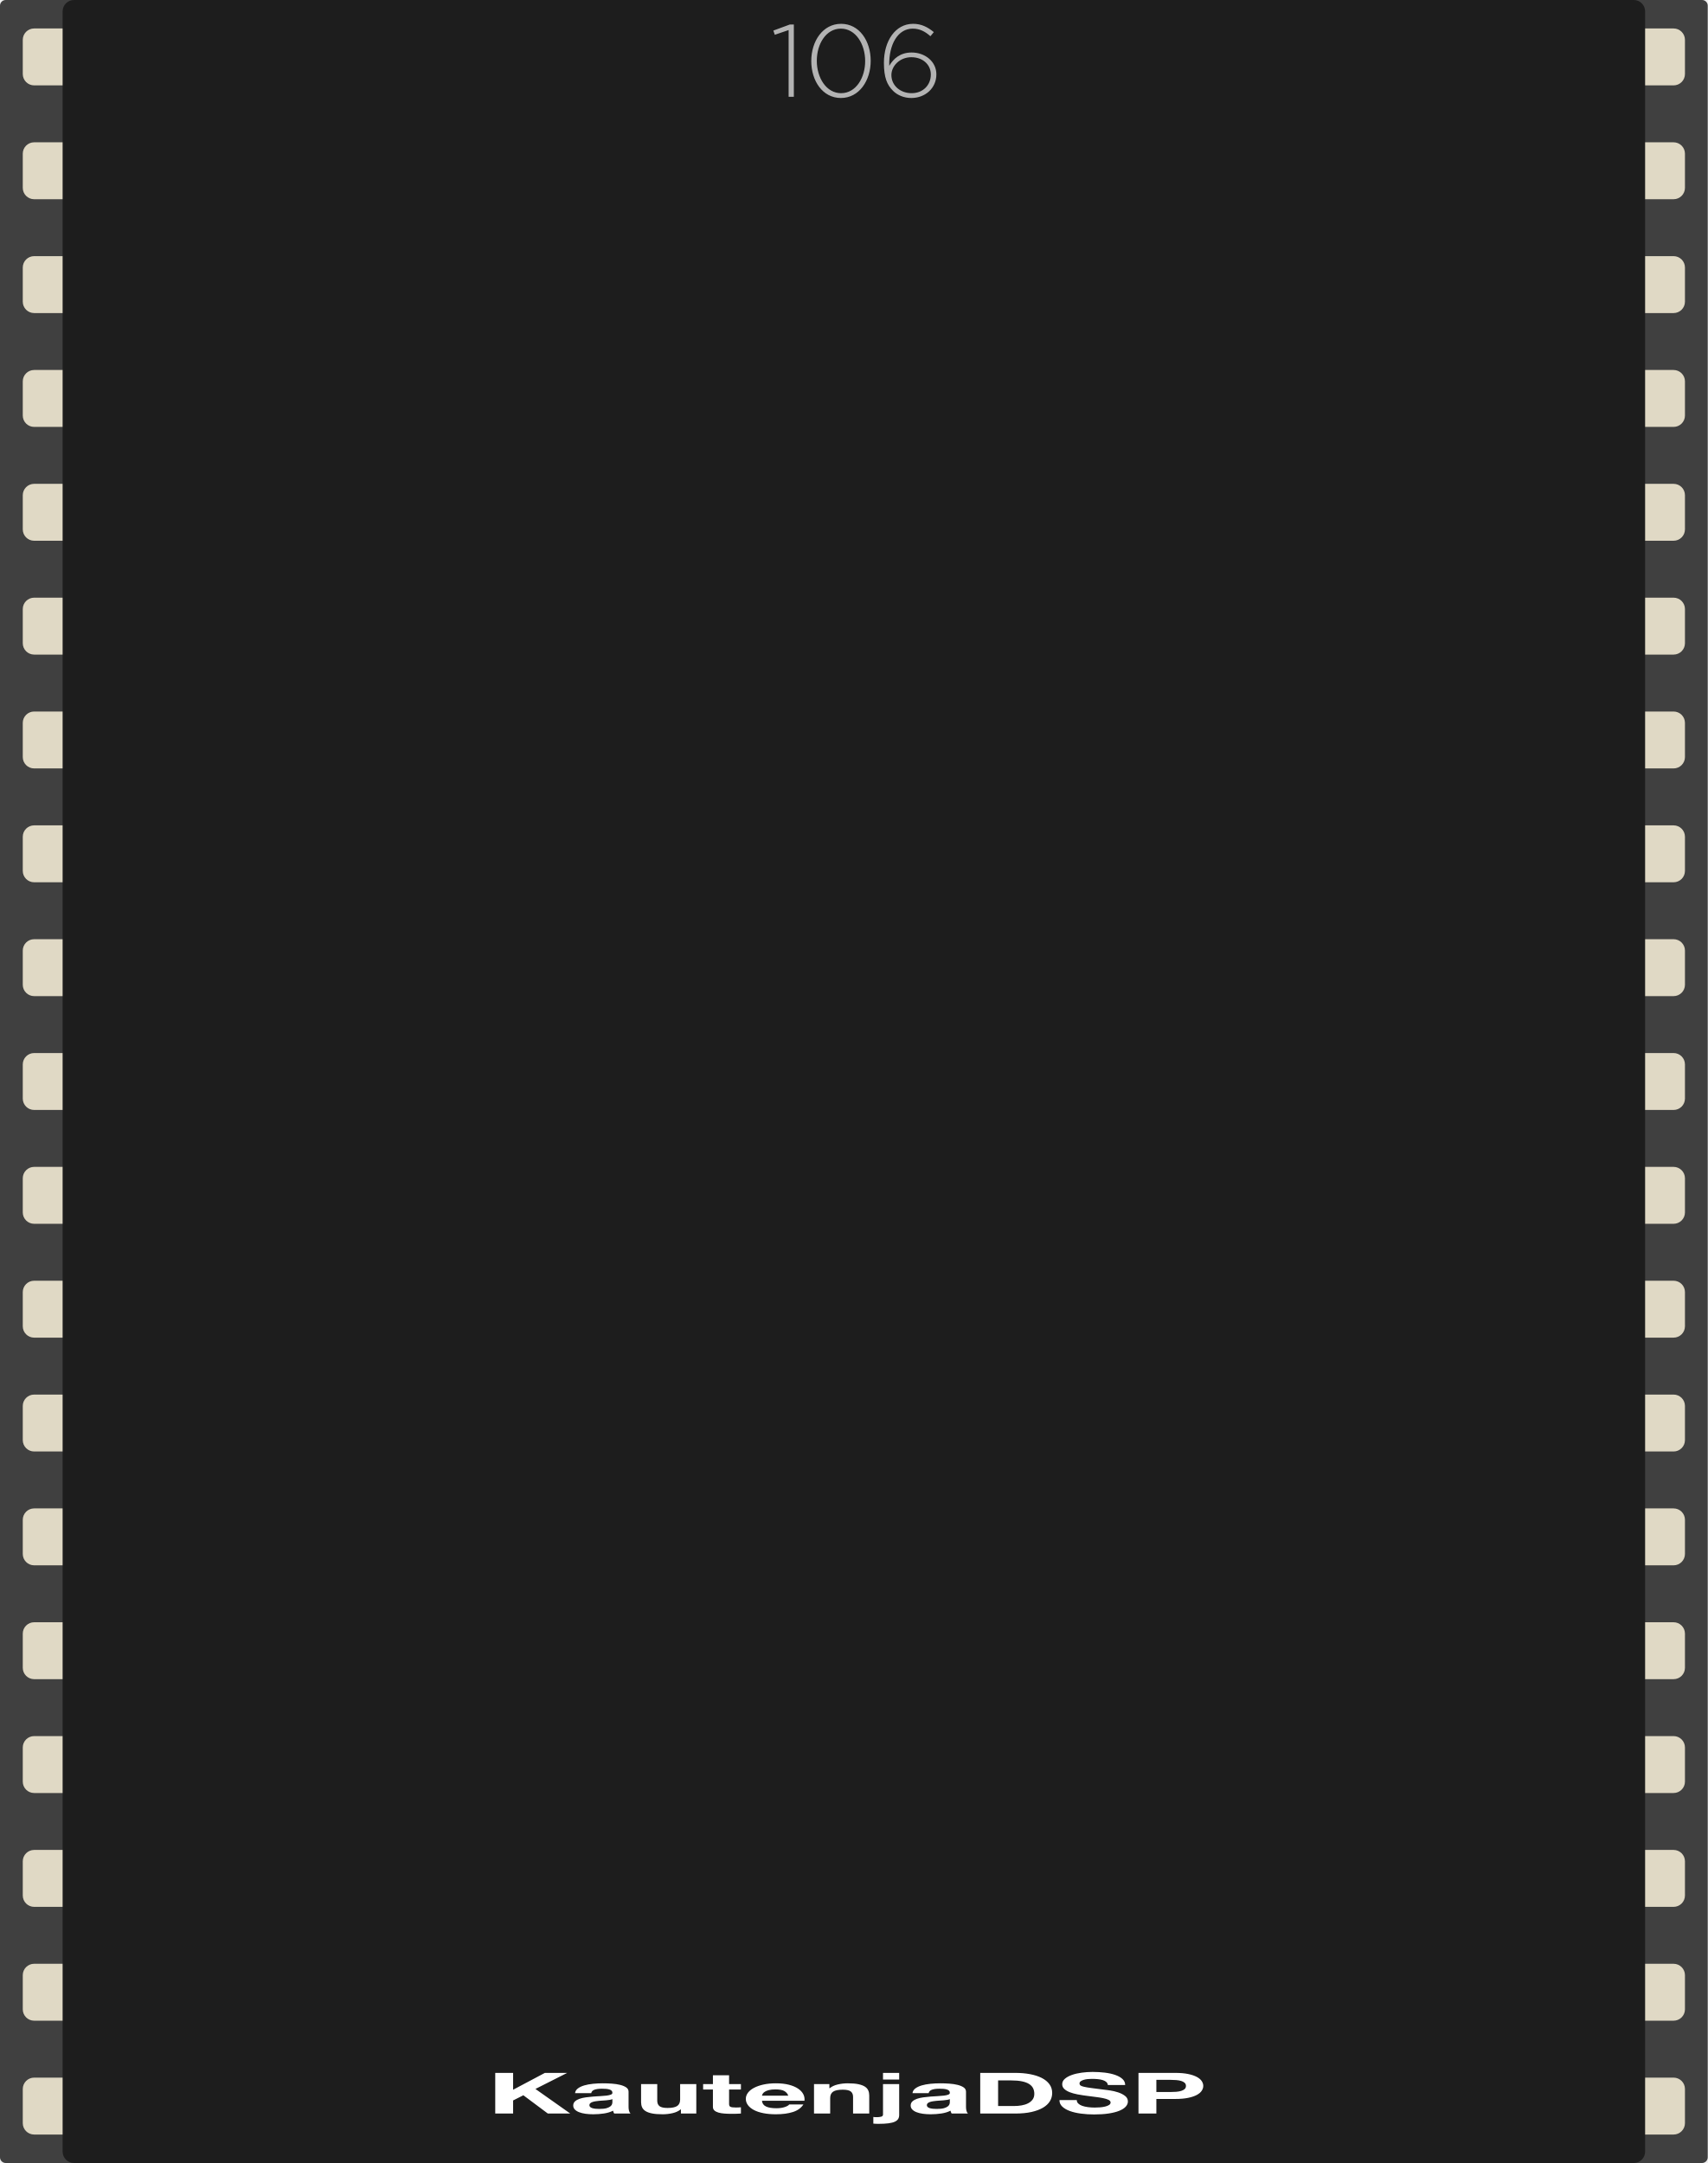
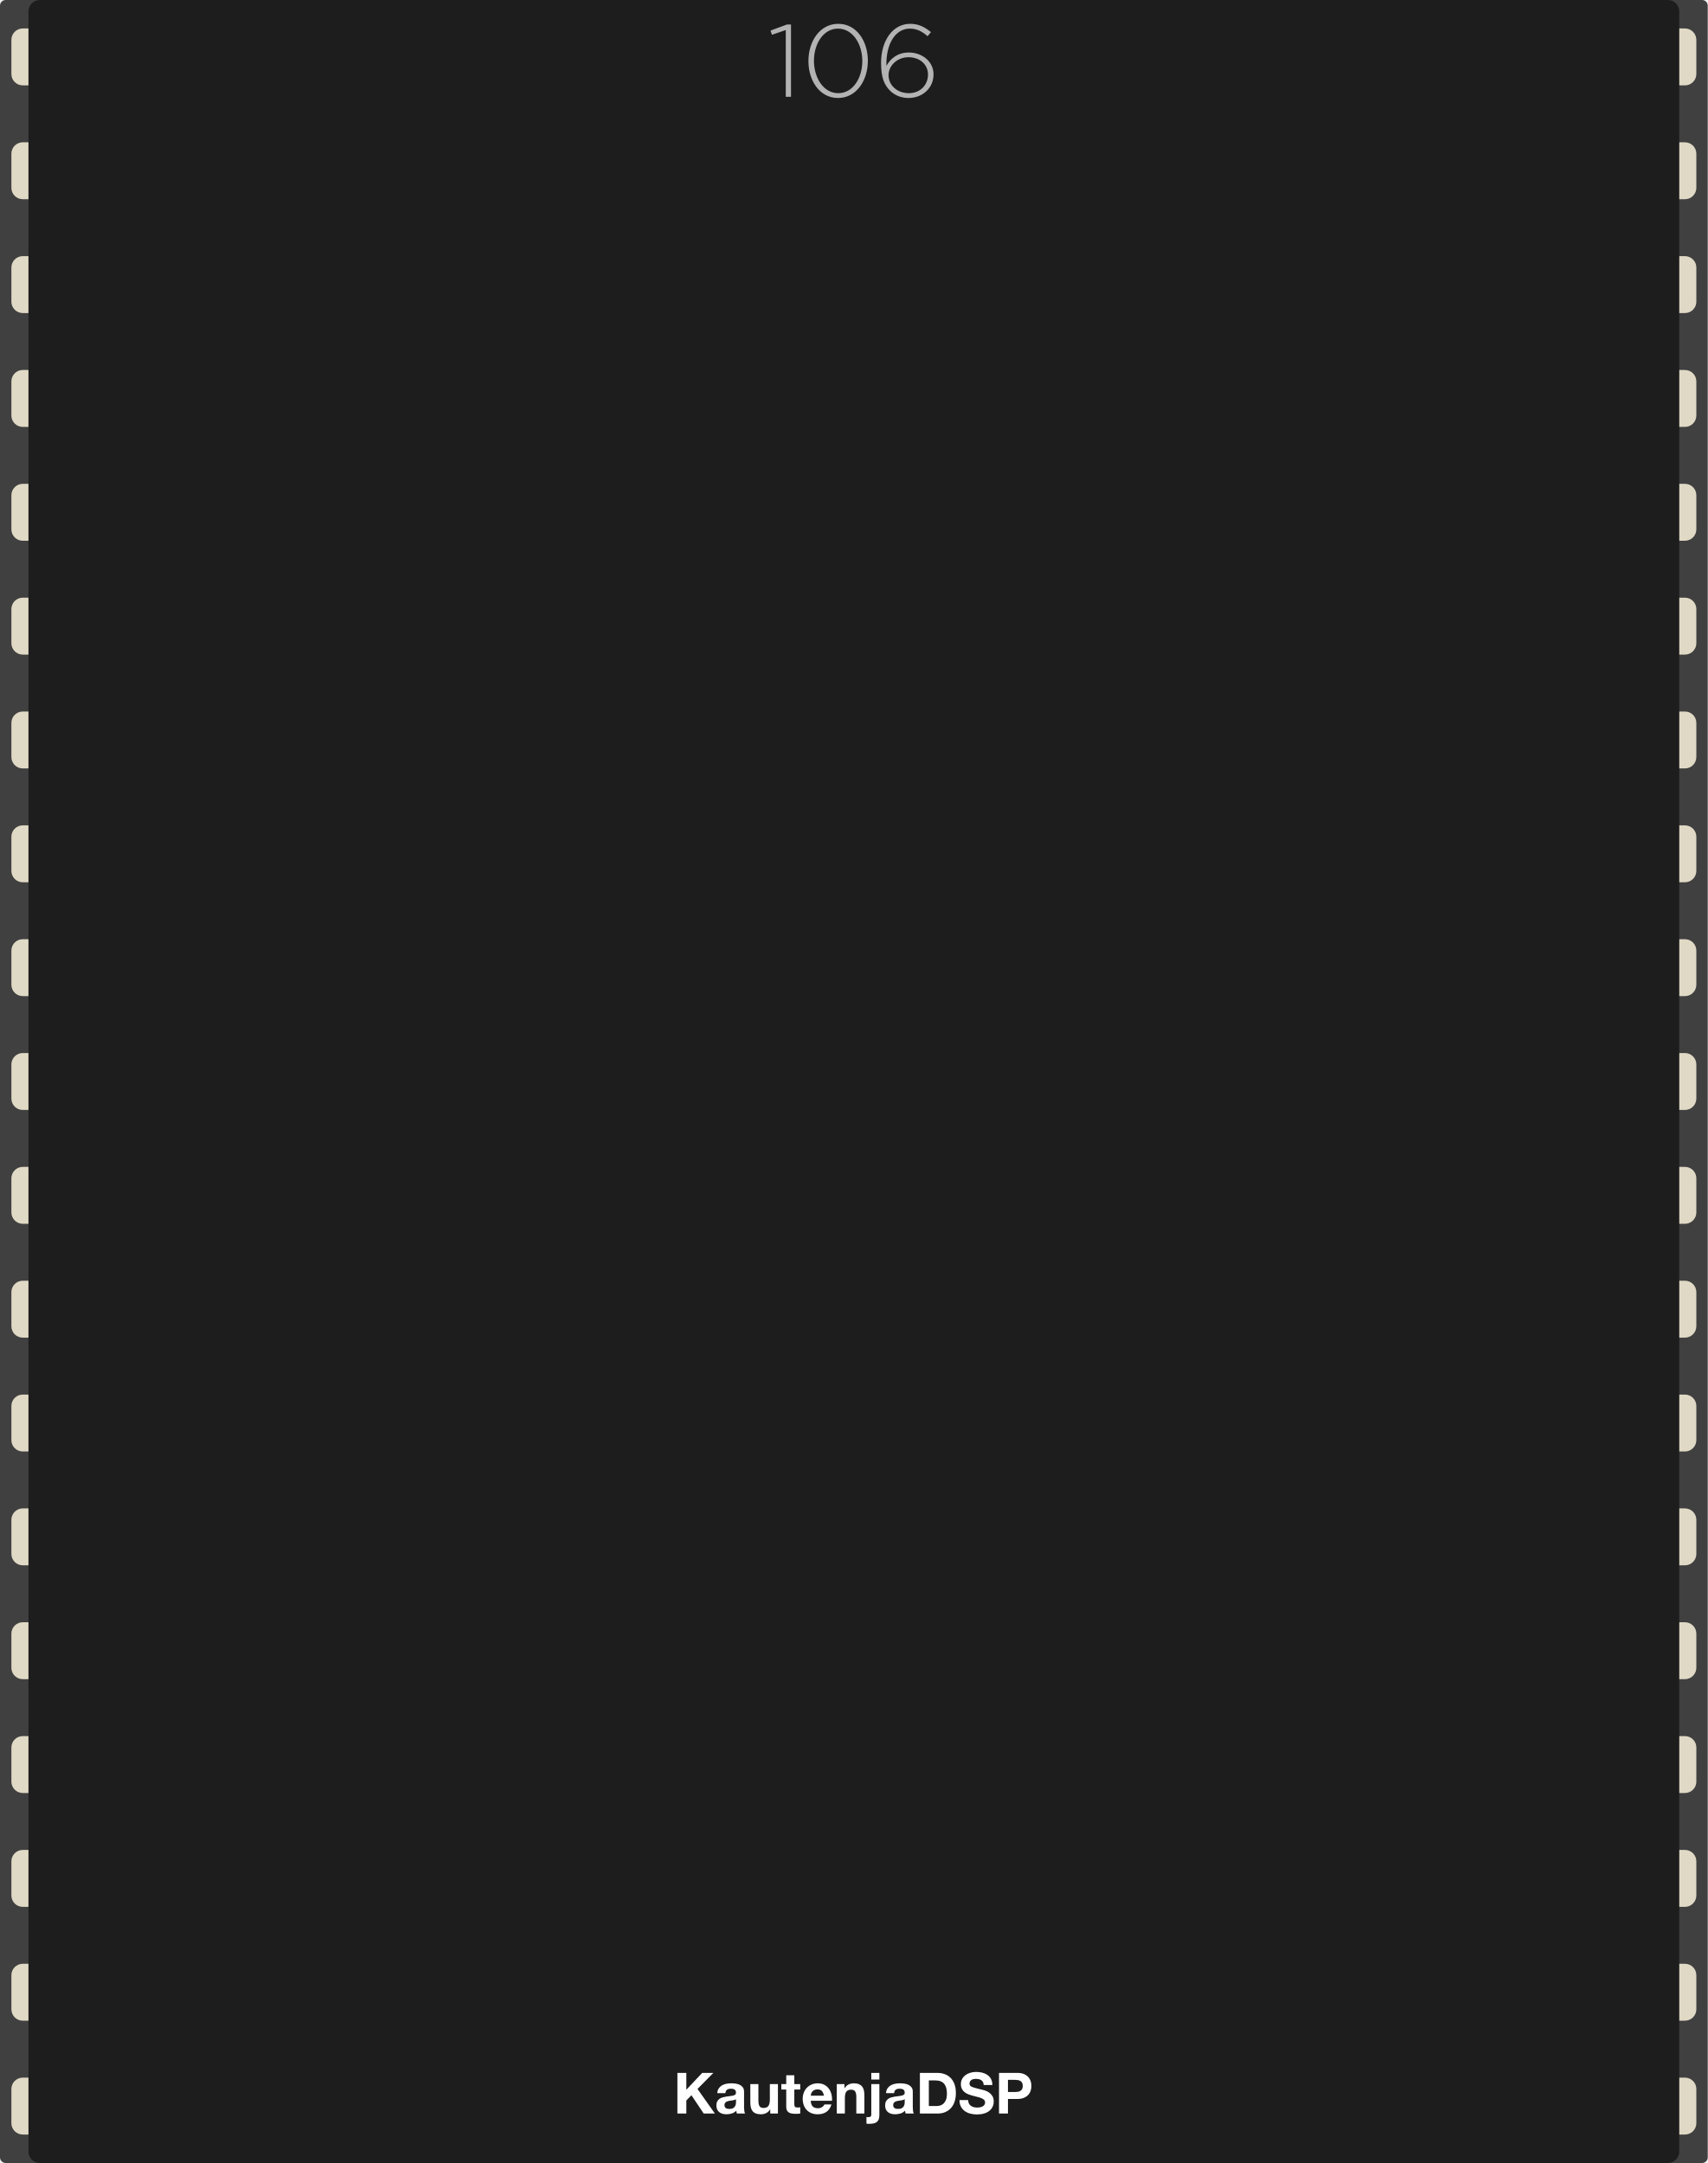
<svg xmlns="http://www.w3.org/2000/svg" width="300px" height="380px" viewBox="0 0 300 380" version="1.1">
  <g id="106" stroke="none" stroke-width="1" fill="none" fill-rule="evenodd">
    <g id="bg">
-       <g id="ChipModule">
-         <rect id="Background" fill="#404040" fill-rule="nonzero" x="0" y="0" width="300" height="380" rx="1" />
-         <g id="Chip" transform="translate(1, 0)" fill-rule="evenodd">
-           <g id="leads" stroke-width="1" transform="translate(3, 5)" fill="#E0D9C5">
-             <rect id="Rectangle" x="0" y="0" width="292" height="10" rx="2" />
-             <rect id="Rectangle-Copy" x="0" y="20" width="292" height="10" rx="2" />
-             <rect id="Rectangle-Copy-3" x="0" y="40" width="292" height="10" rx="2" />
-             <rect id="Rectangle-Copy-2" x="0" y="60" width="292" height="10" rx="2" />
-             <rect id="Rectangle-Copy-7" x="0" y="140" width="292" height="10" rx="2" />
-             <rect id="Rectangle-Copy-6" x="0" y="80" width="292" height="10" rx="2" />
-             <rect id="Rectangle-Copy-5" x="0" y="100" width="292" height="10" rx="2" />
-             <rect id="Rectangle-Copy-4" x="0" y="120" width="292" height="10" rx="2" />
-             <rect id="Rectangle-Copy-15" x="0" y="160" width="292" height="10" rx="2" />
-             <rect id="Rectangle-Copy-14" x="0" y="180" width="292" height="10" rx="2" />
-             <rect id="Rectangle-Copy-13" x="0" y="200" width="292" height="10" rx="2" />
-             <rect id="Rectangle-Copy-12" x="0" y="220" width="292" height="10" rx="2" />
-             <rect id="Rectangle-Copy-11" x="0" y="300" width="292" height="10" rx="2" />
-             <rect id="Rectangle-Copy-10" x="0" y="240" width="292" height="10" rx="2" />
-             <rect id="Rectangle-Copy-9" x="0" y="260" width="292" height="10" rx="2" />
-             <rect id="Rectangle-Copy-8" x="0" y="280" width="292" height="10" rx="2" />
-             <rect id="Rectangle-Copy-18" x="0" y="320" width="292" height="10" rx="2" />
-             <rect id="Rectangle-Copy-17" x="0" y="340" width="292" height="10" rx="2" />
-             <rect id="Rectangle-Copy-16" x="0" y="360" width="292" height="10" rx="2" />
-           </g>
-           <rect id="cover" fill="#1D1D1D" x="10" y="0" width="278" height="380" rx="2" />
-         </g>
-         <g id="KautenjaDSP/bottom/white" transform="translate(87, 364)" fill="#FFFFFF" fill-rule="evenodd" stroke-width="1">
-           <g id="Group-3">
-             <path d="M-2.13162821e-14,0.17 L-2.13162821e-14,7.31 L3.14,7.31 L3.14,5.01 L4.94,4.1 L9.24,7.31 L13.18,7.31 L7.06,2.99 L12.64,0.17 L8.72,0.17 L3.14,3.13 L3.14,0.17 L-2.13162821e-14,0.17 Z M14.02,3.73 C14.06,3.397 14.227,3.12 14.52,2.9 C14.813,2.68 15.187,2.503 15.64,2.37 C16.093,2.237 16.603,2.142 17.17,2.085 C17.737,2.028 18.307,2 18.88,2 C19.4,2 19.927,2.018 20.46,2.055 C20.993,2.092 21.48,2.163 21.92,2.27 C22.36,2.377 22.72,2.525 23,2.715 C23.28,2.905 23.42,3.157 23.42,3.47 L23.42,6.16 C23.42,6.393 23.447,6.617 23.5,6.83 C23.553,7.043 23.647,7.203 23.78,7.31 L20.9,7.31 C20.847,7.23 20.803,7.148 20.77,7.065 C20.737,6.982 20.713,6.897 20.7,6.81 C20.247,7.043 19.713,7.207 19.1,7.3 C18.487,7.393 17.86,7.44 17.22,7.44 C16.727,7.44 16.267,7.41 15.84,7.35 C15.413,7.29 15.04,7.197 14.72,7.07 C14.4,6.943 14.15,6.783 13.97,6.59 C13.79,6.397 13.7,6.167 13.7,5.9 C13.7,5.607 13.803,5.365 14.01,5.175 C14.217,4.985 14.483,4.833 14.81,4.72 C15.137,4.607 15.51,4.522 15.93,4.465 C16.35,4.408 16.773,4.363 17.2,4.33 L17.835,4.285 L17.835,4.285 L18.46,4.25 C18.873,4.23 19.24,4.2 19.56,4.16 C19.88,4.12 20.133,4.062 20.32,3.985 C20.507,3.908 20.593,3.797 20.58,3.65 C20.58,3.497 20.53,3.375 20.43,3.285 C20.33,3.195 20.197,3.125 20.03,3.075 C19.863,3.025 19.67,2.992 19.45,2.975 C19.23,2.958 18.993,2.95 18.74,2.95 C18.18,2.95 17.74,3.01 17.42,3.13 C17.1,3.25 16.913,3.45 16.86,3.73 L14.02,3.73 Z M20.58,4.78 C20.46,4.833 20.31,4.875 20.13,4.905 C19.95,4.935 19.757,4.96 19.55,4.98 L19.233,5.008 L19.233,5.008 L18.9,5.03 C18.673,5.043 18.447,5.06 18.22,5.08 C18.007,5.1 17.797,5.127 17.59,5.16 C17.383,5.193 17.203,5.238 17.05,5.295 C16.897,5.352 16.773,5.423 16.68,5.51 C16.587,5.597 16.54,5.707 16.54,5.84 C16.54,5.967 16.587,6.073 16.68,6.16 C16.773,6.247 16.9,6.315 17.06,6.365 C17.22,6.415 17.407,6.45 17.62,6.47 C17.833,6.49 18.053,6.5 18.28,6.5 C18.84,6.5 19.273,6.453 19.58,6.36 C19.887,6.267 20.113,6.155 20.26,6.025 C20.407,5.895 20.497,5.763 20.53,5.63 L20.574,5.399 C20.578,5.366 20.58,5.337 20.58,5.31 L20.58,4.78 Z M35.32,7.31 L35.32,2.14 L32.48,2.14 L32.48,4.85 C32.48,5.377 32.307,5.755 31.96,5.985 C31.613,6.215 31.053,6.33 30.28,6.33 C29.6,6.33 29.127,6.225 28.86,6.015 C28.593,5.805 28.46,5.487 28.46,5.06 L28.46,2.14 L25.62,2.14 L25.62,5.32 C25.62,5.64 25.677,5.932 25.79,6.195 C25.903,6.458 26.1,6.682 26.38,6.865 C26.66,7.048 27.043,7.19 27.53,7.29 C28.017,7.39 28.64,7.44 29.4,7.44 C30,7.44 30.587,7.373 31.16,7.24 C31.733,7.107 32.2,6.89 32.56,6.59 L32.62,6.59 L32.62,7.31 L35.32,7.31 Z M41.08,2.14 L41.08,0.59 L38.24,0.59 L38.24,2.14 L36.52,2.14 L36.52,3.09 L38.24,3.09 L38.24,6.14 C38.24,6.4 38.327,6.61 38.5,6.77 C38.673,6.93 38.91,7.053 39.21,7.14 C39.51,7.227 39.857,7.285 40.25,7.315 C40.643,7.345 41.06,7.36 41.5,7.36 C41.78,7.36 42.067,7.357 42.36,7.35 C42.653,7.343 42.92,7.33 43.16,7.31 L43.16,6.21 C43.027,6.223 42.887,6.233 42.74,6.24 C42.593,6.247 42.44,6.25 42.28,6.25 C41.8,6.25 41.48,6.21 41.32,6.13 C41.16,6.05 41.08,5.89 41.08,5.65 L41.08,3.09 L43.16,3.09 L43.16,2.14 L41.08,2.14 Z M51.48,4.17 L46.86,4.17 C46.873,4.07 46.917,3.957 46.99,3.83 C47.063,3.703 47.19,3.583 47.37,3.47 C47.55,3.357 47.79,3.262 48.09,3.185 C48.39,3.108 48.767,3.07 49.22,3.07 C49.913,3.07 50.43,3.163 50.77,3.35 C51.11,3.537 51.347,3.81 51.48,4.17 Z M46.86,5.07 L54.32,5.07 C54.373,4.67 54.307,4.287 54.12,3.92 C53.933,3.553 53.63,3.227 53.21,2.94 C52.79,2.653 52.253,2.425 51.6,2.255 C50.947,2.085 50.18,2 49.3,2 C48.513,2 47.797,2.07 47.15,2.21 C46.503,2.35 45.947,2.542 45.48,2.785 C45.013,3.028 44.653,3.317 44.4,3.65 C44.147,3.983 44.02,4.343 44.02,4.73 C44.02,5.13 44.143,5.497 44.39,5.83 C44.637,6.163 44.987,6.45 45.44,6.69 C45.893,6.93 46.447,7.115 47.1,7.245 C47.753,7.375 48.487,7.44 49.3,7.44 C50.473,7.44 51.473,7.307 52.3,7.04 C53.127,6.773 53.74,6.33 54.14,5.71 L51.64,5.71 C51.547,5.87 51.293,6.022 50.88,6.165 C50.467,6.308 49.973,6.38 49.4,6.38 C48.6,6.38 47.987,6.277 47.56,6.07 C47.133,5.863 46.9,5.53 46.86,5.07 Z M56,2.14 L56,7.31 L58.84,7.31 L58.84,4.6 C58.84,4.073 59.013,3.695 59.36,3.465 C59.707,3.235 60.267,3.12 61.04,3.12 C61.72,3.12 62.193,3.225 62.46,3.435 C62.727,3.645 62.86,3.963 62.86,4.39 L62.86,7.31 L65.7,7.31 L65.7,4.13 C65.7,3.81 65.643,3.518 65.53,3.255 C65.417,2.992 65.22,2.768 64.94,2.585 C64.66,2.402 64.277,2.258 63.79,2.155 C63.303,2.052 62.68,2 61.92,2 C61.32,2 60.733,2.068 60.16,2.205 C59.587,2.342 59.12,2.56 58.76,2.86 L58.7,2.86 L58.7,2.14 L56,2.14 Z M70.96,1.34 L70.96,0.17 L68.12,0.17 L68.12,1.34 L70.96,1.34 Z M66.42,7.91 L66.42,9.08 C66.687,9.107 66.987,9.12 67.32,9.12 C68.04,9.12 68.633,9.088 69.1,9.025 C69.567,8.962 69.937,8.865 70.21,8.735 C70.483,8.605 70.677,8.443 70.79,8.25 C70.903,8.057 70.96,7.827 70.96,7.56 L70.96,2.14 L68.12,2.14 L68.12,7.49 C68.12,7.683 68.01,7.808 67.79,7.865 C67.57,7.922 67.313,7.95 67.02,7.95 C66.767,7.95 66.567,7.937 66.42,7.91 Z M73.3,3.73 C73.34,3.397 73.507,3.12 73.8,2.9 C74.093,2.68 74.467,2.503 74.92,2.37 C75.373,2.237 75.883,2.142 76.45,2.085 C77.017,2.028 77.587,2 78.16,2 C78.68,2 79.207,2.018 79.74,2.055 C80.273,2.092 80.76,2.163 81.2,2.27 C81.64,2.377 82,2.525 82.28,2.715 C82.56,2.905 82.7,3.157 82.7,3.47 L82.7,6.16 C82.7,6.393 82.727,6.617 82.78,6.83 C82.833,7.043 82.927,7.203 83.06,7.31 L80.18,7.31 C80.127,7.23 80.083,7.148 80.05,7.065 C80.017,6.982 79.993,6.897 79.98,6.81 C79.527,7.043 78.993,7.207 78.38,7.3 C77.767,7.393 77.14,7.44 76.5,7.44 C76.007,7.44 75.547,7.41 75.12,7.35 C74.693,7.29 74.32,7.197 74,7.07 C73.68,6.943 73.43,6.783 73.25,6.59 C73.07,6.397 72.98,6.167 72.98,5.9 C72.98,5.607 73.083,5.365 73.29,5.175 C73.497,4.985 73.763,4.833 74.09,4.72 C74.417,4.607 74.79,4.522 75.21,4.465 C75.63,4.408 76.053,4.363 76.48,4.33 C76.907,4.297 77.327,4.27 77.74,4.25 C78.153,4.23 78.52,4.2 78.84,4.16 C79.16,4.12 79.413,4.062 79.6,3.985 C79.787,3.908 79.873,3.797 79.86,3.65 C79.86,3.497 79.81,3.375 79.71,3.285 C79.61,3.195 79.477,3.125 79.31,3.075 C79.143,3.025 78.95,2.992 78.73,2.975 C78.51,2.958 78.273,2.95 78.02,2.95 C77.46,2.95 77.02,3.01 76.7,3.13 C76.38,3.25 76.193,3.45 76.14,3.73 L73.3,3.73 Z M79.86,4.78 C79.74,4.833 79.59,4.875 79.41,4.905 C79.23,4.935 79.037,4.96 78.83,4.98 L78.513,5.008 L78.513,5.008 L78.18,5.03 C77.953,5.043 77.727,5.06 77.5,5.08 C77.287,5.1 77.077,5.127 76.87,5.16 C76.663,5.193 76.483,5.238 76.33,5.295 C76.177,5.352 76.053,5.423 75.96,5.51 C75.867,5.597 75.82,5.707 75.82,5.84 C75.82,5.967 75.867,6.073 75.96,6.16 C76.053,6.247 76.18,6.315 76.34,6.365 C76.5,6.415 76.687,6.45 76.9,6.47 C77.113,6.49 77.333,6.5 77.56,6.5 C78.12,6.5 78.553,6.453 78.86,6.36 C79.167,6.267 79.393,6.155 79.54,6.025 C79.687,5.895 79.777,5.763 79.81,5.63 L79.854,5.399 C79.858,5.366 79.86,5.337 79.86,5.31 L79.86,4.78 Z M88.34,5.99 L88.34,1.49 L90.58,1.49 C91.353,1.49 92.003,1.545 92.53,1.655 C93.057,1.765 93.48,1.923 93.8,2.13 C94.12,2.337 94.35,2.585 94.49,2.875 C94.63,3.165 94.7,3.49 94.7,3.85 C94.7,4.243 94.6,4.577 94.4,4.85 C94.2,5.123 93.933,5.345 93.6,5.515 C93.267,5.685 92.887,5.807 92.46,5.88 C92.033,5.953 91.593,5.99 91.14,5.99 L88.34,5.99 Z M85.2,0.17 L85.2,7.31 L91.36,7.31 C92.453,7.31 93.403,7.218 94.21,7.035 C95.017,6.852 95.69,6.6 96.23,6.28 C96.77,5.96 97.173,5.58 97.44,5.14 C97.707,4.7 97.84,4.22 97.84,3.7 C97.84,3.107 97.677,2.59 97.35,2.15 C97.023,1.71 96.57,1.343 95.99,1.05 C95.41,0.757 94.723,0.537 93.93,0.39 C93.137,0.243 92.28,0.17 91.36,0.17 L85.2,0.17 Z M102.16,4.94 L99.12,4.94 C99.107,5.38 99.267,5.76 99.6,6.08 C99.933,6.4 100.383,6.663 100.95,6.87 C101.517,7.077 102.17,7.228 102.91,7.325 C103.65,7.422 104.413,7.47 105.2,7.47 C106.173,7.47 107.03,7.413 107.77,7.3 C108.51,7.187 109.13,7.028 109.63,6.825 C110.13,6.622 110.507,6.38 110.76,6.1 C111.013,5.82 111.14,5.517 111.14,5.19 C111.14,4.79 110.97,4.462 110.63,4.205 C110.29,3.948 109.887,3.743 109.42,3.59 C108.953,3.437 108.483,3.325 108.01,3.255 L107.492,3.181 C107.257,3.15 107.06,3.126 106.9,3.11 L104.73,2.83 L104.73,2.83 C104.177,2.757 103.743,2.683 103.43,2.61 C103.117,2.537 102.907,2.457 102.8,2.37 C102.693,2.283 102.64,2.17 102.64,2.03 C102.64,1.877 102.707,1.75 102.84,1.65 C102.973,1.55 103.143,1.467 103.35,1.4 C103.557,1.333 103.787,1.287 104.04,1.26 C104.293,1.233 104.547,1.22 104.8,1.22 C105.187,1.22 105.543,1.237 105.87,1.27 C106.197,1.303 106.487,1.36 106.74,1.44 C106.993,1.52 107.197,1.63 107.35,1.77 C107.503,1.91 107.593,2.087 107.62,2.3 L110.66,2.3 C110.66,1.887 110.503,1.535 110.19,1.245 C109.877,0.955 109.453,0.717 108.92,0.53 C108.387,0.343 107.777,0.208 107.09,0.125 C106.403,0.042 105.687,0 104.94,0 C104.3,0 103.66,0.043 103.02,0.13 C102.38,0.217 101.807,0.35 101.3,0.53 C100.793,0.71 100.383,0.935 100.07,1.205 C99.757,1.475 99.6,1.793 99.6,2.16 C99.6,2.487 99.723,2.765 99.97,2.995 C100.217,3.225 100.54,3.417 100.94,3.57 C101.34,3.723 101.793,3.848 102.3,3.945 C102.638,4.009 102.981,4.067 103.331,4.118 L103.86,4.19 C104.38,4.263 104.893,4.33 105.4,4.39 C105.907,4.45 106.36,4.52 106.76,4.6 C107.16,4.68 107.483,4.78 107.73,4.9 C107.977,5.02 108.1,5.177 108.1,5.37 C108.1,5.55 108.007,5.698 107.82,5.815 C107.633,5.932 107.4,6.023 107.12,6.09 C106.84,6.157 106.54,6.202 106.22,6.225 C105.9,6.248 105.6,6.26 105.32,6.26 C104.907,6.26 104.507,6.235 104.12,6.185 C103.733,6.135 103.397,6.058 103.11,5.955 C102.823,5.852 102.593,5.717 102.42,5.55 C102.247,5.383 102.16,5.18 102.16,4.94 Z" id="KautenjaDSP" fill-rule="nonzero" />
-             <path d="M119.44,0.17 C120.333,0.17 121.093,0.235 121.72,0.365 C122.347,0.495 122.857,0.667 123.25,0.88 C123.643,1.093 123.93,1.337 124.11,1.61 C124.29,1.883 124.38,2.167 124.38,2.46 C124.38,2.747 124.29,3.028 124.11,3.305 C123.93,3.582 123.643,3.827 123.25,4.04 C122.857,4.253 122.347,4.425 121.72,4.555 C121.093,4.685 120.333,4.75 119.44,4.75 L116.14,4.75 L116.14,7.31 L113,7.31 L113,0.17 L119.44,0.17 Z M118.58,1.39 L116.14,1.39 L116.14,3.53 L118.58,3.53 C118.94,3.53 119.287,3.517 119.62,3.49 C119.953,3.463 120.247,3.412 120.5,3.335 C120.753,3.258 120.957,3.15 121.11,3.01 C121.263,2.87 121.34,2.687 121.34,2.46 C121.34,2.233 121.263,2.05 121.11,1.91 C120.957,1.77 120.753,1.662 120.5,1.585 C120.247,1.508 119.953,1.457 119.62,1.43 C119.287,1.403 118.94,1.39 118.58,1.39 L118.58,1.39 Z" id="Combined-Shape" fill-rule="nonzero" />
-           </g>
+       <rect id="Background" fill="#404040" fill-rule="nonzero" x="0" y="0" width="300" height="380" rx="1" />
+       <g id="leads" transform="translate(2, 5)" fill="#E0D9C5">
+         <rect id="Rectangle" x="0" y="0" width="296" height="10" rx="2" />
+         <rect id="Rectangle-Copy" x="0" y="20" width="296" height="10" rx="2" />
+         <rect id="Rectangle-Copy-3" x="0" y="40" width="296" height="10" rx="2" />
+         <rect id="Rectangle-Copy-2" x="0" y="60" width="296" height="10" rx="2" />
+         <rect id="Rectangle-Copy-7" x="0" y="140" width="296" height="10" rx="2" />
+         <rect id="Rectangle-Copy-6" x="0" y="80" width="296" height="10" rx="2" />
+         <rect id="Rectangle-Copy-5" x="0" y="100" width="296" height="10" rx="2" />
+         <rect id="Rectangle-Copy-4" x="0" y="120" width="296" height="10" rx="2" />
+         <rect id="Rectangle-Copy-15" x="0" y="160" width="296" height="10" rx="2" />
+         <rect id="Rectangle-Copy-14" x="0" y="180" width="296" height="10" rx="2" />
+         <rect id="Rectangle-Copy-13" x="0" y="200" width="296" height="10" rx="2" />
+         <rect id="Rectangle-Copy-12" x="0" y="220" width="296" height="10" rx="2" />
+         <rect id="Rectangle-Copy-11" x="0" y="300" width="296" height="10" rx="2" />
+         <rect id="Rectangle-Copy-10" x="0" y="240" width="296" height="10" rx="2" />
+         <rect id="Rectangle-Copy-9" x="0" y="260" width="296" height="10" rx="2" />
+         <rect id="Rectangle-Copy-8" x="0" y="280" width="296" height="10" rx="2" />
+         <rect id="Rectangle-Copy-18" x="0" y="320" width="296" height="10" rx="2" />
+         <rect id="Rectangle-Copy-17" x="0" y="340" width="296" height="10" rx="2" />
+         <rect id="Rectangle-Copy-16" x="0" y="360" width="296" height="10" rx="2" />
+       </g>
+       <rect id="cover" fill="#1D1D1D" x="5" y="0" width="290" height="380" rx="2" />
+       <g id="KautenjaDSP/bottom/white" transform="translate(119, 364)" fill="#FFFFFF">
+         <g id="Group-3">
+           <path d="M-2.13162821e-14,0.17 L-2.13162821e-14,7.31 L1.57,7.31 L1.57,5.01 L2.47,4.1 L4.62,7.31 L6.59,7.31 L3.53,2.99 L6.32,0.17 L4.36,0.17 L1.57,3.13 L1.57,0.17 L-2.13162821e-14,0.17 Z M7.01,3.73 C7.03,3.397 7.113,3.12 7.26,2.9 C7.407,2.68 7.593,2.503 7.82,2.37 C8.047,2.237 8.302,2.142 8.585,2.085 C8.868,2.028 9.153,2 9.44,2 C9.7,2 9.963,2.018 10.23,2.055 C10.497,2.092 10.74,2.163 10.96,2.27 C11.18,2.377 11.36,2.525 11.5,2.715 C11.64,2.905 11.71,3.157 11.71,3.47 L11.71,6.16 C11.71,6.393 11.723,6.617 11.75,6.83 C11.777,7.043 11.823,7.203 11.89,7.31 L10.45,7.31 C10.423,7.23 10.402,7.148 10.385,7.065 C10.368,6.982 10.357,6.897 10.35,6.81 C10.123,7.043 9.857,7.207 9.55,7.3 C9.243,7.393 8.93,7.44 8.61,7.44 C8.363,7.44 8.133,7.41 7.92,7.35 C7.707,7.29 7.52,7.197 7.36,7.07 C7.2,6.943 7.075,6.783 6.985,6.59 C6.895,6.397 6.85,6.167 6.85,5.9 C6.85,5.607 6.902,5.365 7.005,5.175 C7.108,4.985 7.242,4.833 7.405,4.72 C7.568,4.607 7.755,4.522 7.965,4.465 C8.175,4.408 8.387,4.363 8.6,4.33 L8.918,4.285 L8.918,4.285 L9.23,4.25 C9.437,4.23 9.62,4.2 9.78,4.16 C9.94,4.12 10.067,4.062 10.16,3.985 C10.253,3.908 10.297,3.797 10.29,3.65 C10.29,3.497 10.265,3.375 10.215,3.285 C10.165,3.195 10.098,3.125 10.015,3.075 C9.932,3.025 9.835,2.992 9.725,2.975 C9.615,2.958 9.497,2.95 9.37,2.95 C9.09,2.95 8.87,3.01 8.71,3.13 C8.55,3.25 8.457,3.45 8.43,3.73 L7.01,3.73 Z M10.29,4.78 C10.23,4.833 10.155,4.875 10.065,4.905 C9.975,4.935 9.878,4.96 9.775,4.98 L9.616,5.008 L9.616,5.008 L9.45,5.03 C9.337,5.043 9.223,5.06 9.11,5.08 C9.003,5.1 8.898,5.127 8.795,5.16 C8.692,5.193 8.602,5.238 8.525,5.295 C8.448,5.352 8.387,5.423 8.34,5.51 C8.293,5.597 8.27,5.707 8.27,5.84 C8.27,5.967 8.293,6.073 8.34,6.16 C8.387,6.247 8.45,6.315 8.53,6.365 C8.61,6.415 8.703,6.45 8.81,6.47 C8.917,6.49 9.027,6.5 9.14,6.5 C9.42,6.5 9.637,6.453 9.79,6.36 C9.943,6.267 10.057,6.155 10.13,6.025 C10.203,5.895 10.248,5.763 10.265,5.63 L10.287,5.399 C10.289,5.366 10.29,5.337 10.29,5.31 L10.29,4.78 Z M17.66,7.31 L17.66,2.14 L16.24,2.14 L16.24,4.85 C16.24,5.377 16.153,5.755 15.98,5.985 C15.807,6.215 15.527,6.33 15.14,6.33 C14.8,6.33 14.563,6.225 14.43,6.015 C14.297,5.805 14.23,5.487 14.23,5.06 L14.23,2.14 L12.81,2.14 L12.81,5.32 C12.81,5.64 12.838,5.932 12.895,6.195 C12.952,6.458 13.05,6.682 13.19,6.865 C13.33,7.048 13.522,7.19 13.765,7.29 C14.008,7.39 14.32,7.44 14.7,7.44 C15,7.44 15.293,7.373 15.58,7.24 C15.867,7.107 16.1,6.89 16.28,6.59 L16.31,6.59 L16.31,7.31 L17.66,7.31 Z M20.54,2.14 L20.54,0.59 L19.12,0.59 L19.12,2.14 L18.26,2.14 L18.26,3.09 L19.12,3.09 L19.12,6.14 C19.12,6.4 19.163,6.61 19.25,6.77 C19.337,6.93 19.455,7.053 19.605,7.14 C19.755,7.227 19.928,7.285 20.125,7.315 C20.322,7.345 20.53,7.36 20.75,7.36 C20.89,7.36 21.033,7.357 21.18,7.35 C21.327,7.343 21.46,7.33 21.58,7.31 L21.58,6.21 C21.513,6.223 21.443,6.233 21.37,6.24 C21.297,6.247 21.22,6.25 21.14,6.25 C20.9,6.25 20.74,6.21 20.66,6.13 C20.58,6.05 20.54,5.89 20.54,5.65 L20.54,3.09 L21.58,3.09 L21.58,2.14 L20.54,2.14 Z M25.74,4.17 L23.43,4.17 C23.437,4.07 23.458,3.957 23.495,3.83 C23.532,3.703 23.595,3.583 23.685,3.47 C23.775,3.357 23.895,3.262 24.045,3.185 C24.195,3.108 24.383,3.07 24.61,3.07 C24.957,3.07 25.215,3.163 25.385,3.35 C25.555,3.537 25.673,3.81 25.74,4.17 Z M23.43,5.07 L27.16,5.07 C27.187,4.67 27.153,4.287 27.06,3.92 C26.967,3.553 26.815,3.227 26.605,2.94 C26.395,2.653 26.127,2.425 25.8,2.255 C25.473,2.085 25.09,2 24.65,2 C24.257,2 23.898,2.07 23.575,2.21 C23.252,2.35 22.973,2.542 22.74,2.785 C22.507,3.028 22.327,3.317 22.2,3.65 C22.073,3.983 22.01,4.343 22.01,4.73 C22.01,5.13 22.072,5.497 22.195,5.83 C22.318,6.163 22.493,6.45 22.72,6.69 C22.947,6.93 23.223,7.115 23.55,7.245 C23.877,7.375 24.243,7.44 24.65,7.44 C25.237,7.44 25.737,7.307 26.15,7.04 C26.563,6.773 26.87,6.33 27.07,5.71 L25.82,5.71 C25.773,5.87 25.647,6.022 25.44,6.165 C25.233,6.308 24.987,6.38 24.7,6.38 C24.3,6.38 23.993,6.277 23.78,6.07 C23.567,5.863 23.45,5.53 23.43,5.07 Z M28,2.14 L28,7.31 L29.42,7.31 L29.42,4.6 C29.42,4.073 29.507,3.695 29.68,3.465 C29.853,3.235 30.133,3.12 30.52,3.12 C30.86,3.12 31.097,3.225 31.23,3.435 C31.363,3.645 31.43,3.963 31.43,4.39 L31.43,7.31 L32.85,7.31 L32.85,4.13 C32.85,3.81 32.822,3.518 32.765,3.255 C32.708,2.992 32.61,2.768 32.47,2.585 C32.33,2.402 32.138,2.258 31.895,2.155 C31.652,2.052 31.34,2 30.96,2 C30.66,2 30.367,2.068 30.08,2.205 C29.793,2.342 29.56,2.56 29.38,2.86 L29.35,2.86 L29.35,2.14 L28,2.14 Z M35.48,1.34 L35.48,0.17 L34.06,0.17 L34.06,1.34 L35.48,1.34 Z M33.21,7.91 L33.21,9.08 C33.343,9.107 33.493,9.12 33.66,9.12 C34.02,9.12 34.317,9.088 34.55,9.025 C34.783,8.962 34.968,8.865 35.105,8.735 C35.242,8.605 35.338,8.443 35.395,8.25 C35.452,8.057 35.48,7.827 35.48,7.56 L35.48,2.14 L34.06,2.14 L34.06,7.49 C34.06,7.683 34.005,7.808 33.895,7.865 C33.785,7.922 33.657,7.95 33.51,7.95 C33.383,7.95 33.283,7.937 33.21,7.91 Z M36.65,3.73 C36.67,3.397 36.753,3.12 36.9,2.9 C37.047,2.68 37.233,2.503 37.46,2.37 C37.687,2.237 37.942,2.142 38.225,2.085 C38.508,2.028 38.793,2 39.08,2 C39.34,2 39.603,2.018 39.87,2.055 C40.137,2.092 40.38,2.163 40.6,2.27 C40.82,2.377 41,2.525 41.14,2.715 C41.28,2.905 41.35,3.157 41.35,3.47 L41.35,6.16 C41.35,6.393 41.363,6.617 41.39,6.83 C41.417,7.043 41.463,7.203 41.53,7.31 L40.09,7.31 C40.063,7.23 40.042,7.148 40.025,7.065 C40.008,6.982 39.997,6.897 39.99,6.81 C39.763,7.043 39.497,7.207 39.19,7.3 C38.883,7.393 38.57,7.44 38.25,7.44 C38.003,7.44 37.773,7.41 37.56,7.35 C37.347,7.29 37.16,7.197 37,7.07 C36.84,6.943 36.715,6.783 36.625,6.59 C36.535,6.397 36.49,6.167 36.49,5.9 C36.49,5.607 36.542,5.365 36.645,5.175 C36.748,4.985 36.882,4.833 37.045,4.72 C37.208,4.607 37.395,4.522 37.605,4.465 C37.815,4.408 38.027,4.363 38.24,4.33 C38.453,4.297 38.663,4.27 38.87,4.25 C39.077,4.23 39.26,4.2 39.42,4.16 C39.58,4.12 39.707,4.062 39.8,3.985 C39.893,3.908 39.937,3.797 39.93,3.65 C39.93,3.497 39.905,3.375 39.855,3.285 C39.805,3.195 39.738,3.125 39.655,3.075 C39.572,3.025 39.475,2.992 39.365,2.975 C39.255,2.958 39.137,2.95 39.01,2.95 C38.73,2.95 38.51,3.01 38.35,3.13 C38.19,3.25 38.097,3.45 38.07,3.73 L36.65,3.73 Z M39.93,4.78 C39.87,4.833 39.795,4.875 39.705,4.905 C39.615,4.935 39.518,4.96 39.415,4.98 L39.256,5.008 L39.256,5.008 L39.09,5.03 C38.977,5.043 38.863,5.06 38.75,5.08 C38.643,5.1 38.538,5.127 38.435,5.16 C38.332,5.193 38.242,5.238 38.165,5.295 C38.088,5.352 38.027,5.423 37.98,5.51 C37.933,5.597 37.91,5.707 37.91,5.84 C37.91,5.967 37.933,6.073 37.98,6.16 C38.027,6.247 38.09,6.315 38.17,6.365 C38.25,6.415 38.343,6.45 38.45,6.47 C38.557,6.49 38.667,6.5 38.78,6.5 C39.06,6.5 39.277,6.453 39.43,6.36 C39.583,6.267 39.697,6.155 39.77,6.025 C39.843,5.895 39.888,5.763 39.905,5.63 L39.927,5.399 C39.929,5.366 39.93,5.337 39.93,5.31 L39.93,4.78 Z M44.17,5.99 L44.17,1.49 L45.29,1.49 C45.677,1.49 46.002,1.545 46.265,1.655 C46.528,1.765 46.74,1.923 46.9,2.13 C47.06,2.337 47.175,2.585 47.245,2.875 C47.315,3.165 47.35,3.49 47.35,3.85 C47.35,4.243 47.3,4.577 47.2,4.85 C47.1,5.123 46.967,5.345 46.8,5.515 C46.633,5.685 46.443,5.807 46.23,5.88 C46.017,5.953 45.797,5.99 45.57,5.99 L44.17,5.99 Z M42.6,0.17 L42.6,7.31 L45.68,7.31 C46.227,7.31 46.702,7.218 47.105,7.035 C47.508,6.852 47.845,6.6 48.115,6.28 C48.385,5.96 48.587,5.58 48.72,5.14 C48.853,4.7 48.92,4.22 48.92,3.7 C48.92,3.107 48.838,2.59 48.675,2.15 C48.512,1.71 48.285,1.343 47.995,1.05 C47.705,0.757 47.362,0.537 46.965,0.39 C46.568,0.243 46.14,0.17 45.68,0.17 L42.6,0.17 Z M51.08,4.94 L49.56,4.94 C49.553,5.38 49.633,5.76 49.8,6.08 C49.967,6.4 50.192,6.663 50.475,6.87 C50.758,7.077 51.085,7.228 51.455,7.325 C51.825,7.422 52.207,7.47 52.6,7.47 C53.087,7.47 53.515,7.413 53.885,7.3 C54.255,7.187 54.565,7.028 54.815,6.825 C55.065,6.622 55.253,6.38 55.38,6.1 C55.507,5.82 55.57,5.517 55.57,5.19 C55.57,4.79 55.485,4.462 55.315,4.205 C55.145,3.948 54.943,3.743 54.71,3.59 C54.477,3.437 54.242,3.325 54.005,3.255 L53.746,3.181 C53.629,3.15 53.53,3.126 53.45,3.11 L52.365,2.83 L52.365,2.83 C52.088,2.757 51.872,2.683 51.715,2.61 C51.558,2.537 51.453,2.457 51.4,2.37 C51.347,2.283 51.32,2.17 51.32,2.03 C51.32,1.877 51.353,1.75 51.42,1.65 C51.487,1.55 51.572,1.467 51.675,1.4 C51.778,1.333 51.893,1.287 52.02,1.26 C52.147,1.233 52.273,1.22 52.4,1.22 C52.593,1.22 52.772,1.237 52.935,1.27 C53.098,1.303 53.243,1.36 53.37,1.44 C53.497,1.52 53.598,1.63 53.675,1.77 C53.752,1.91 53.797,2.087 53.81,2.3 L55.33,2.3 C55.33,1.887 55.252,1.535 55.095,1.245 C54.938,0.955 54.727,0.717 54.46,0.53 C54.193,0.343 53.888,0.208 53.545,0.125 C53.202,0.042 52.843,0 52.47,0 C52.15,0 51.83,0.043 51.51,0.13 C51.19,0.217 50.903,0.35 50.65,0.53 C50.397,0.71 50.192,0.935 50.035,1.205 C49.878,1.475 49.8,1.793 49.8,2.16 C49.8,2.487 49.862,2.765 49.985,2.995 C50.108,3.225 50.27,3.417 50.47,3.57 C50.67,3.723 50.897,3.848 51.15,3.945 C51.319,4.009 51.491,4.067 51.666,4.118 L51.93,4.19 C52.19,4.263 52.447,4.33 52.7,4.39 C52.953,4.45 53.18,4.52 53.38,4.6 C53.58,4.68 53.742,4.78 53.865,4.9 C53.988,5.02 54.05,5.177 54.05,5.37 C54.05,5.55 54.003,5.698 53.91,5.815 C53.817,5.932 53.7,6.023 53.56,6.09 C53.42,6.157 53.27,6.202 53.11,6.225 C52.95,6.248 52.8,6.26 52.66,6.26 C52.453,6.26 52.253,6.235 52.06,6.185 C51.867,6.135 51.698,6.058 51.555,5.955 C51.412,5.852 51.297,5.717 51.21,5.55 C51.123,5.383 51.08,5.18 51.08,4.94 Z" id="KautenjaDSP" fill-rule="nonzero" />
+           <path d="M59.72,0.17 C60.167,0.17 60.547,0.235 60.86,0.365 C61.173,0.495 61.428,0.667 61.625,0.88 C61.822,1.093 61.965,1.337 62.055,1.61 C62.145,1.883 62.19,2.167 62.19,2.46 C62.19,2.747 62.145,3.028 62.055,3.305 C61.965,3.582 61.822,3.827 61.625,4.04 C61.428,4.253 61.173,4.425 60.86,4.555 C60.547,4.685 60.167,4.75 59.72,4.75 L58.07,4.75 L58.07,7.31 L56.5,7.31 L56.5,0.17 L59.72,0.17 Z M59.29,1.39 L58.07,1.39 L58.07,3.53 L59.29,3.53 C59.47,3.53 59.643,3.517 59.81,3.49 C59.977,3.463 60.123,3.412 60.25,3.335 C60.377,3.258 60.478,3.15 60.555,3.01 C60.632,2.87 60.67,2.687 60.67,2.46 C60.67,2.233 60.632,2.05 60.555,1.91 C60.478,1.77 60.377,1.662 60.25,1.585 C60.123,1.508 59.977,1.457 59.81,1.43 C59.643,1.403 59.47,1.39 59.29,1.39 L59.29,1.39 Z" id="Combined-Shape" fill-rule="nonzero" />
        </g>
      </g>
-       <g id="Header" transform="translate(76, 2)" fill="#B3B3B3" fill-rule="nonzero">
-         <path d="M59.857,3.372 L60.109,4.11 L62.539,3.282 L62.539,15 L63.457,15 L63.457,2.31 L62.737,2.31 L59.857,3.372 Z M76.957,8.682 C76.957,5.19 74.959,2.184 71.755,2.184 C68.551,2.184 66.517,5.226 66.517,8.718 C66.517,12.21 68.515,15.216 71.719,15.216 C74.923,15.216 76.957,12.174 76.957,8.682 Z M75.985,8.718 C75.985,11.67 74.365,14.37 71.755,14.37 C69.145,14.37 67.489,11.634 67.489,8.682 C67.489,5.73 69.109,3.03 71.719,3.03 C74.329,3.03 75.985,5.766 75.985,8.718 Z M88.045,3.642 C86.947,2.742 85.849,2.184 84.409,2.184 C81.277,2.184 79.279,5.208 79.279,9.024 C79.279,11.652 79.837,12.912 80.881,13.956 C81.637,14.712 82.789,15.216 84.085,15.216 C86.569,15.216 88.495,13.47 88.495,11.058 C88.495,8.79 86.479,7.224 84.157,7.224 C82.105,7.224 80.935,8.34 80.215,9.564 C80.125,5.712 81.781,3.03 84.337,3.03 C85.525,3.03 86.479,3.498 87.451,4.362 L88.045,3.642 Z M87.523,11.094 C87.523,12.894 86.191,14.37 84.157,14.37 C82.123,14.37 80.593,13.002 80.593,11.184 C80.593,9.618 82.033,8.052 84.103,8.052 C86.101,8.052 87.523,9.348 87.523,11.094 Z" id="106" />
+       <g id="Header" transform="translate(0, 2)" fill="#B3B3B3" fill-rule="nonzero">
+         <path d="M135.357,3.372 L135.609,4.11 L138.039,3.282 L138.039,15 L138.957,15 L138.957,2.31 L138.237,2.31 L135.357,3.372 Z M152.457,8.682 C152.457,5.19 150.459,2.184 147.255,2.184 C144.051,2.184 142.017,5.226 142.017,8.718 C142.017,12.21 144.015,15.216 147.219,15.216 C150.423,15.216 152.457,12.174 152.457,8.682 Z M151.485,8.718 C151.485,11.67 149.865,14.37 147.255,14.37 C144.645,14.37 142.989,11.634 142.989,8.682 C142.989,5.73 144.609,3.03 147.219,3.03 C149.829,3.03 151.485,5.766 151.485,8.718 Z M163.545,3.642 C162.447,2.742 161.349,2.184 159.909,2.184 C156.777,2.184 154.779,5.208 154.779,9.024 C154.779,11.652 155.337,12.912 156.381,13.956 C157.137,14.712 158.289,15.216 159.585,15.216 C162.069,15.216 163.995,13.47 163.995,11.058 C163.995,8.79 161.979,7.224 159.657,7.224 C157.605,7.224 156.435,8.34 155.715,9.564 C155.625,5.712 157.281,3.03 159.837,3.03 C161.025,3.03 161.979,3.498 162.951,4.362 L163.545,3.642 Z M163.023,11.094 C163.023,12.894 161.691,14.37 159.657,14.37 C157.623,14.37 156.093,13.002 156.093,11.184 C156.093,9.618 157.533,8.052 159.603,8.052 C161.601,8.052 163.023,9.348 163.023,11.094 Z" id="106" />
      </g>
    </g>
  </g>
</svg>
